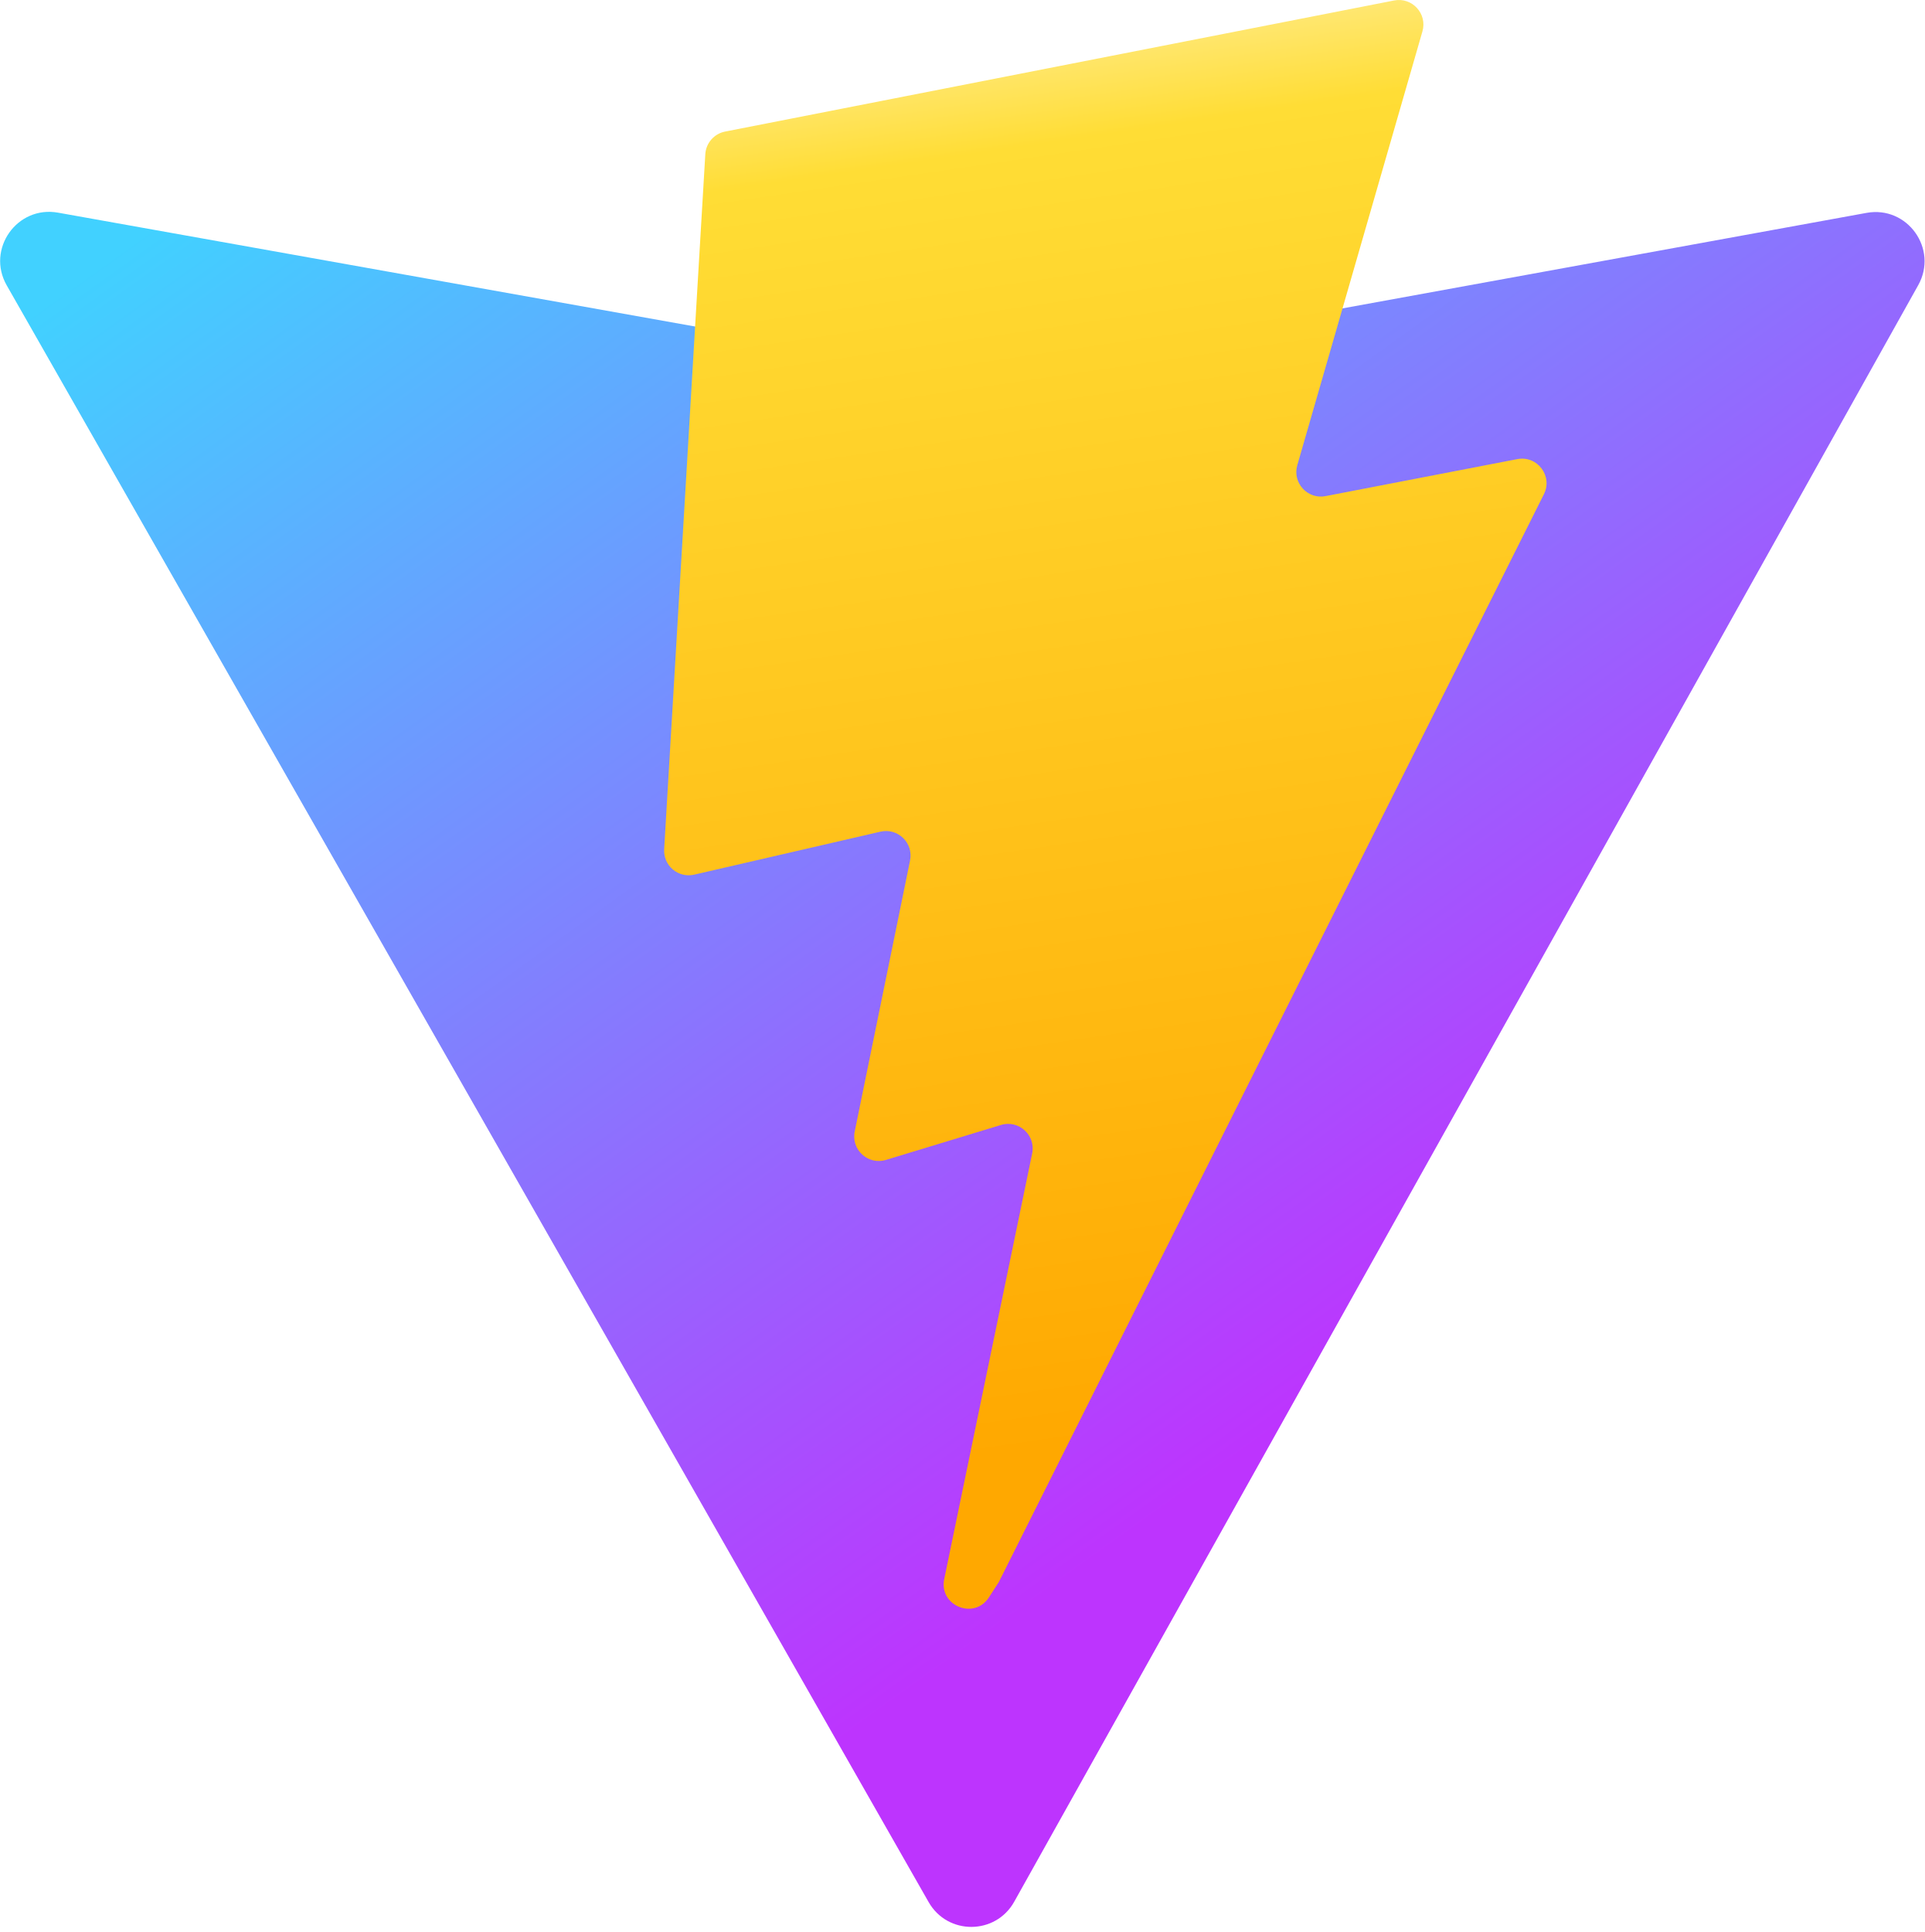
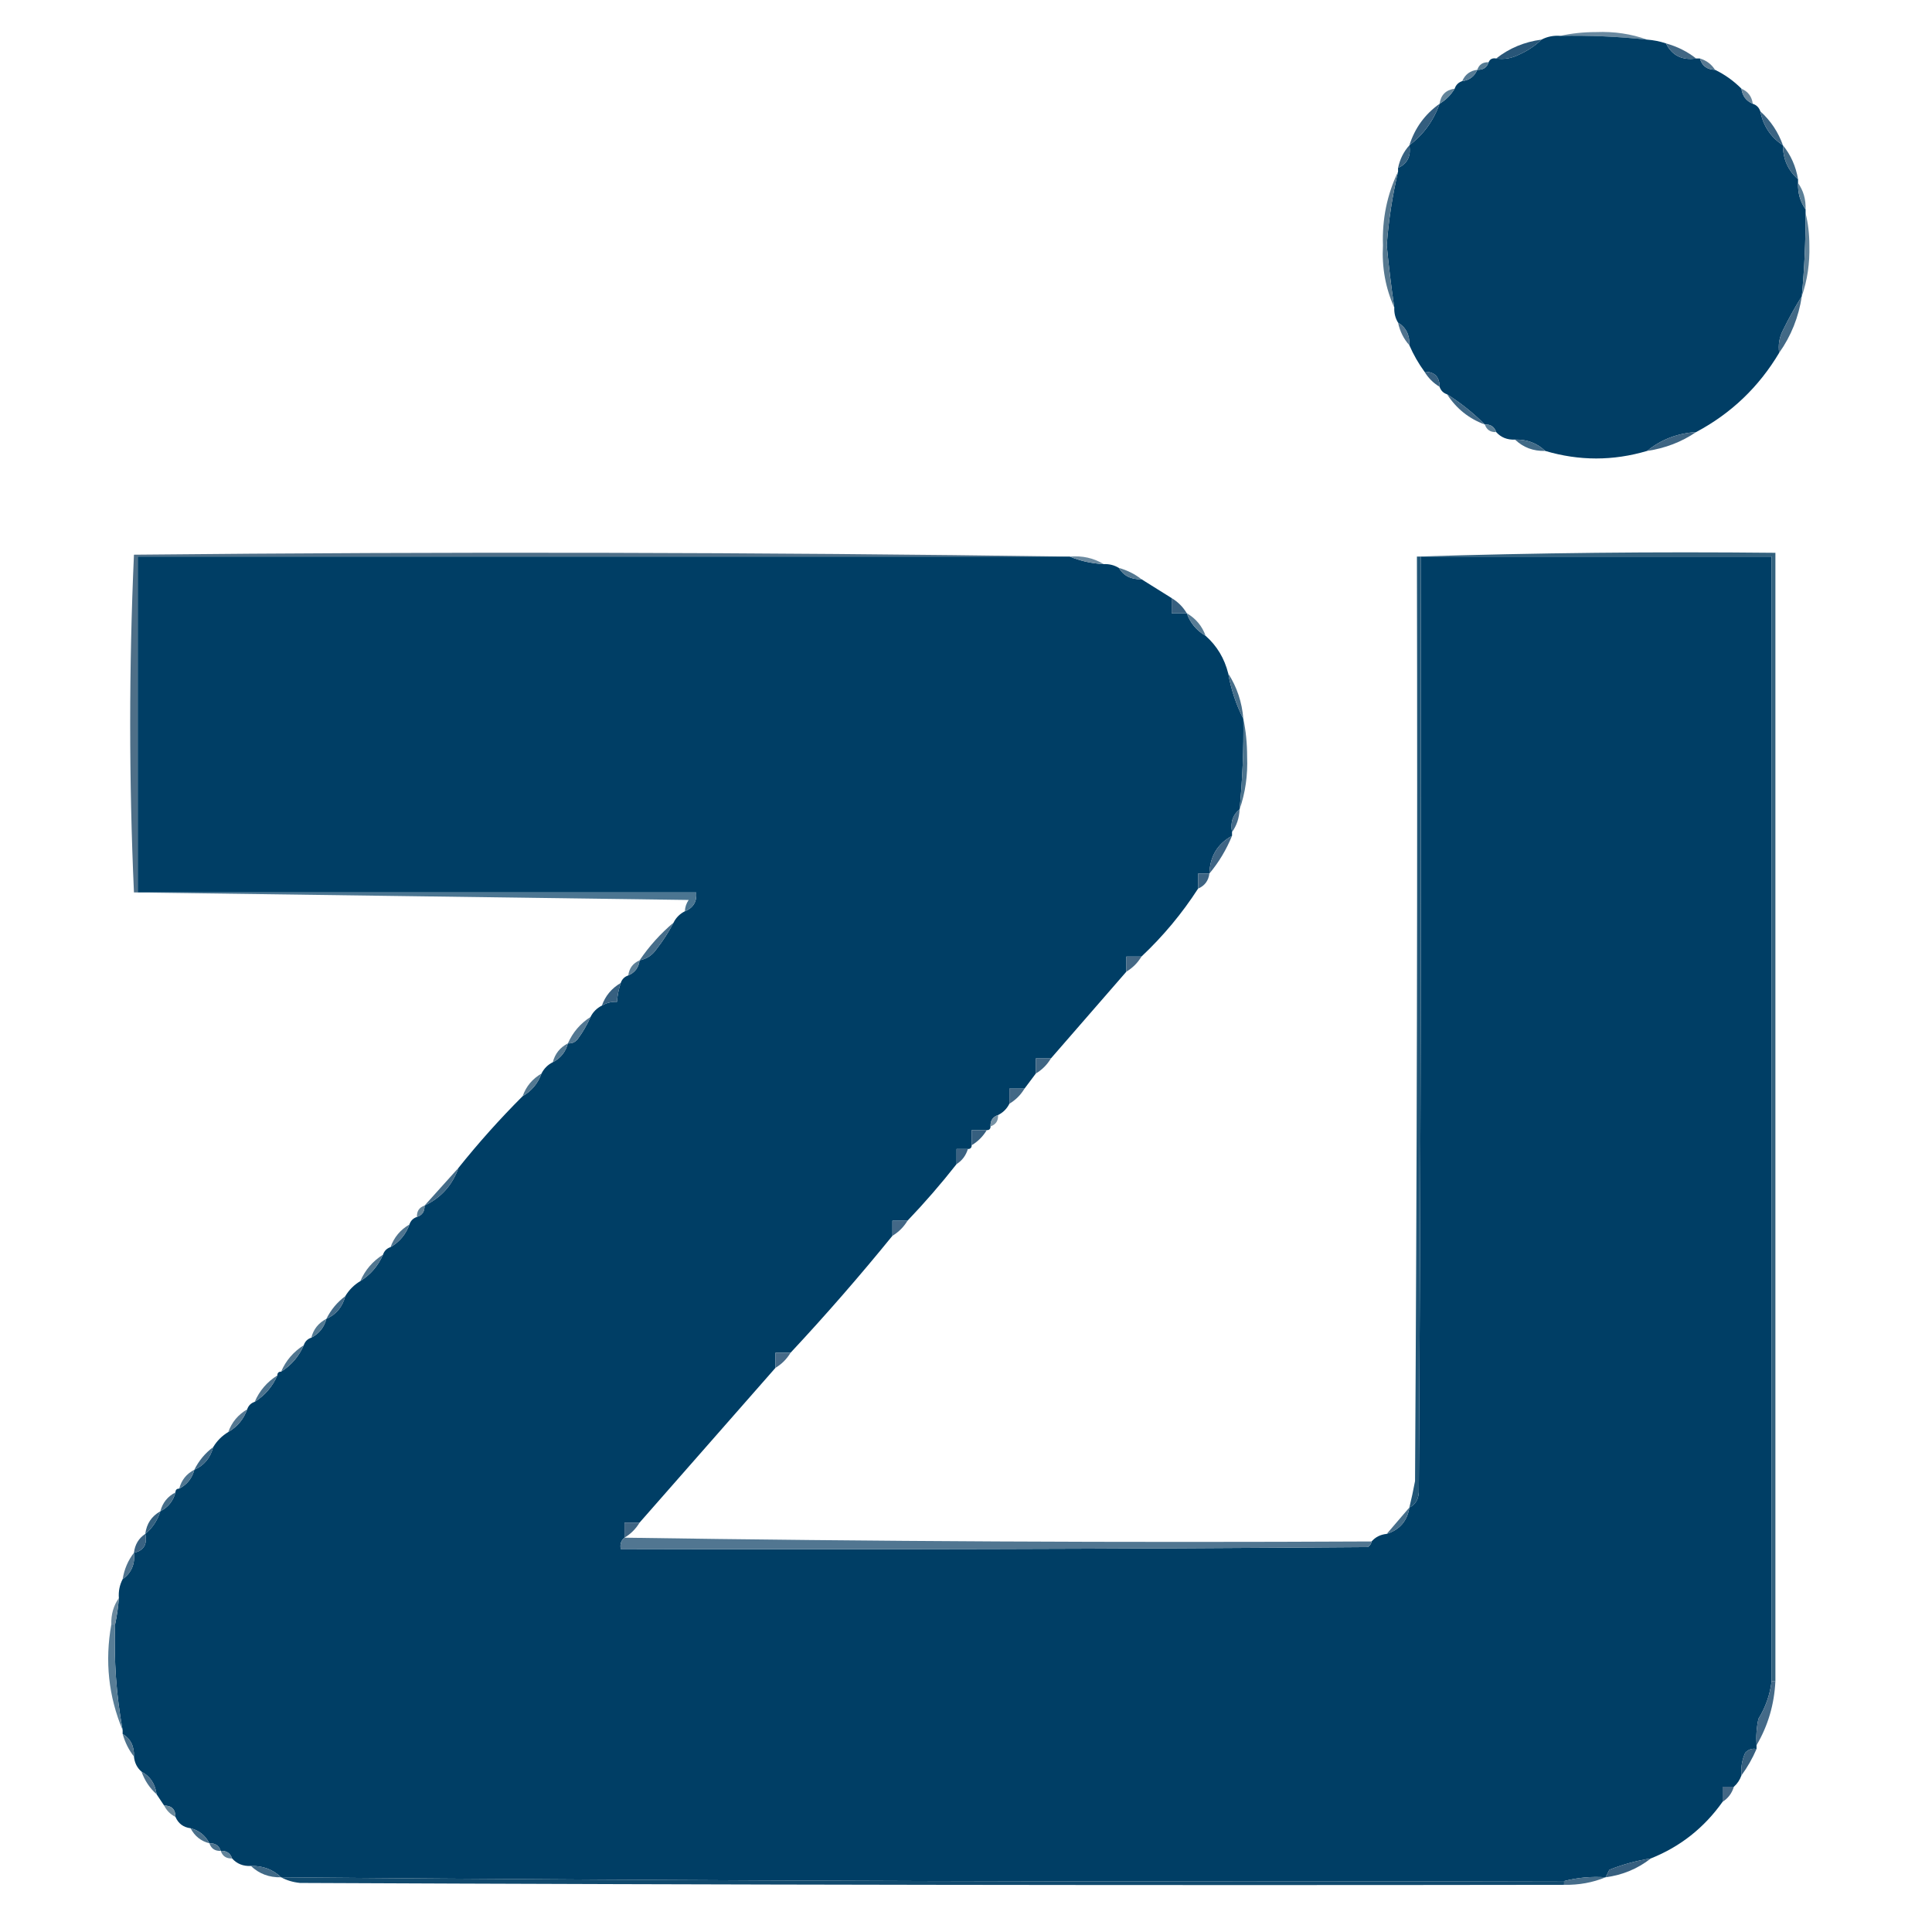
- <svg xmlns="http://www.w3.org/2000/svg" aria-hidden="true" role="img" class="iconify iconify--logos" width="31.88" height="32" preserveAspectRatio="xMidYMid meet" viewBox="0 0 256 257">
-   <defs>
-     <linearGradient id="IconifyId1813088fe1fbc01fb466" x1="-.828%" x2="57.636%" y1="7.652%" y2="78.411%">
-       <stop offset="0%" stop-color="#41D1FF" />
-       <stop offset="100%" stop-color="#BD34FE" />
-     </linearGradient>
-     <linearGradient id="IconifyId1813088fe1fbc01fb467" x1="43.376%" x2="50.316%" y1="2.242%" y2="89.03%">
-       <stop offset="0%" stop-color="#FFEA83" />
-       <stop offset="8.333%" stop-color="#FFDD35" />
-       <stop offset="100%" stop-color="#FFA800" />
-     </linearGradient>
-   </defs>
-   <path fill="url(#IconifyId1813088fe1fbc01fb466)" d="M255.153 37.938L134.897 252.976c-2.483 4.44-8.862 4.466-11.382.048L.875 37.958c-2.746-4.814 1.371-10.646 6.827-9.67l120.385 21.517a6.537 6.537 0 0 0 2.322-.004l117.867-21.483c5.438-.991 9.574 4.796 6.877 9.62Z" />
-   <path fill="url(#IconifyId1813088fe1fbc01fb467)" d="M185.432.063L96.44 17.501a3.268 3.268 0 0 0-2.634 3.014l-5.474 92.456a3.268 3.268 0 0 0 3.997 3.378l24.777-5.718c2.318-.535 4.413 1.507 3.936 3.838l-7.361 36.047c-.495 2.426 1.782 4.5 4.151 3.78l15.304-4.649c2.372-.72 4.652 1.36 4.15 3.788l-11.698 56.621c-.732 3.542 3.979 5.473 5.943 2.437l1.313-2.028l72.516-144.72c1.215-2.423-.88-5.186-3.54-4.672l-25.505 4.922c-2.396.462-4.435-1.77-3.759-4.114l16.646-57.705c.677-2.35-1.37-4.583-3.769-4.113Z" />
+ <svg xmlns="http://www.w3.org/2000/svg" version="1.1" width="512px" height="512px" style="shape-rendering:geometricPrecision; text-rendering:geometricPrecision; image-rendering:optimizeQuality; fill-rule:evenodd; clip-rule:evenodd">
+   <g>
+     <path style="opacity:1" fill="#6989a0" d="M 413.5,9.5 C 416.482,8.835 419.648,8.502 423,8.5C 427.772,8.308 432.272,8.975 436.5,10.5C 428.862,9.687 421.196,9.354 413.5,9.5 Z" />
+   </g>
+   <g>
+     <path style="opacity:1" fill="#013e65" d="M 413.5,9.5 C 421.196,9.354 428.862,9.687 436.5,10.5C 438.216,10.629 439.883,10.962 441.5,11.5C 443.107,14.715 445.774,16.049 449.5,15.5C 449.833,15.5 450.167,15.5 450.5,15.5C 451.035,17.446 452.368,18.446 454.5,18.5C 457.093,19.754 459.427,21.42 461.5,23.5C 461.738,25.404 462.738,26.738 464.5,27.5C 465.5,27.833 466.167,28.5 466.5,29.5C 467.262,33.367 469.262,36.367 472.5,38.5C 472.502,42.164 473.835,45.164 476.5,47.5C 476.5,47.833 476.5,48.167 476.5,48.5C 476.41,51.152 477.076,53.486 478.5,55.5C 478.5,55.833 478.5,56.167 478.5,56.5C 478.521,63.854 478.187,71.187 477.5,78.5C 475.687,81.406 474.021,84.406 472.5,87.5C 471.534,89.396 471.201,91.396 471.5,93.5C 466.095,102.572 458.762,109.572 449.5,114.5C 444.522,114.814 440.188,116.48 436.5,119.5C 427.5,122.167 418.5,122.167 409.5,119.5C 407.316,117.415 404.649,116.415 401.5,116.5C 399.447,116.598 397.78,115.931 396.5,114.5C 396.027,113.094 395.027,112.427 393.5,112.5C 390.461,109.46 387.127,106.794 383.5,104.5C 382.5,104.167 381.833,103.5 381.5,102.5C 381.512,99.858 380.179,98.525 377.5,98.5C 375.902,96.302 374.569,93.969 373.5,91.5C 373.614,88.784 372.614,86.784 370.5,85.5C 369.766,84.292 369.433,82.959 369.5,81.5C 368.694,76.026 368.028,70.526 367.5,65C 367.99,58.399 368.99,51.899 370.5,45.5C 370.5,45.167 370.5,44.833 370.5,44.5C 372.969,43.393 373.969,41.393 373.5,38.5C 377.235,35.677 379.902,32.01 381.5,27.5C 383.167,26.5 384.5,25.167 385.5,23.5C 385.833,22.5 386.5,21.833 387.5,21.5C 389.404,21.262 390.738,20.262 391.5,18.5C 393.027,18.573 394.027,17.906 394.5,16.5C 394.842,15.662 395.508,15.328 396.5,15.5C 398.604,15.799 400.604,15.466 402.5,14.5C 404.849,13.457 406.849,12.124 408.5,10.5C 410.042,9.699 411.708,9.366 413.5,9.5 Z" />
+   </g>
+   <g>
+     <path style="opacity:1" fill="#295678" d="M 408.5,10.5 C 406.849,12.124 404.849,13.457 402.5,14.5C 400.604,15.466 398.604,15.799 396.5,15.5C 399.982,12.764 403.982,11.097 408.5,10.5 Z" />
+   </g>
+   <g>
+     <path style="opacity:1" fill="#416784" d="M 441.5,11.5 C 444.485,12.326 447.151,13.659 449.5,15.5C 445.774,16.049 443.107,14.715 441.5,11.5 Z" />
+   </g>
+   <g>
+     <path style="opacity:1" fill="#577992" d="M 450.5,15.5 C 452.23,16.026 453.564,17.026 454.5,18.5C 452.368,18.446 451.035,17.446 450.5,15.5 Z" />
+   </g>
+   <g>
+     <path style="opacity:1" fill="#557b94" d="M 394.5,16.5 C 394.027,17.906 393.027,18.573 391.5,18.5C 391.973,17.094 392.973,16.427 394.5,16.5 Z" />
+   </g>
+   <g>
+     <path style="opacity:1" fill="#567a94" d="M 391.5,18.5 C 390.738,20.262 389.404,21.262 387.5,21.5C 388.262,19.738 389.596,18.738 391.5,18.5 Z" />
+   </g>
+   <g>
+     <path style="opacity:1" fill="#68869c" d="M 461.5,23.5 C 463.262,24.262 464.262,25.596 464.5,27.5C 462.738,26.738 461.738,25.404 461.5,23.5 Z" />
+   </g>
+   <g>
+     <path style="opacity:1" fill="#62849a" d="M 385.5,23.5 C 384.5,25.167 383.167,26.5 381.5,27.5C 381.833,25.167 383.167,23.833 385.5,23.5 Z" />
+   </g>
+   <g>
+     <path style="opacity:1" fill="#345e7f" d="M 381.5,27.5 C 379.902,32.01 377.235,35.677 373.5,38.5C 374.946,33.939 377.613,30.272 381.5,27.5 Z" />
+   </g>
+   <g>
+     <path style="opacity:1" fill="#3a6382" d="M 466.5,29.5 C 469.241,31.975 471.241,34.975 472.5,38.5C 469.262,36.367 467.262,33.367 466.5,29.5 Z" />
+   </g>
+   <g>
+     <path style="opacity:1" fill="#3f6885" d="M 472.5,38.5 C 474.592,41.088 475.925,44.088 476.5,47.5C 473.835,45.164 472.502,42.164 472.5,38.5 Z" />
+   </g>
+   <g>
+     <path style="opacity:1" fill="#376180" d="M 373.5,38.5 C 373.969,41.393 372.969,43.393 370.5,44.5C 370.992,42.181 371.992,40.181 373.5,38.5 Z" />
+   </g>
+   <g>
+     <path style="opacity:1" fill="#5b7f97" d="M 476.5,48.5 C 477.924,50.514 478.59,52.848 478.5,55.5C 477.076,53.486 476.41,51.152 476.5,48.5 Z" />
+   </g>
+   <g>
+     <path style="opacity:1" fill="#56788f" d="M 370.5,45.5 C 368.99,51.899 367.99,58.399 367.5,65C 368.028,70.526 368.694,76.026 369.5,81.5C 367.176,76.372 366.176,70.872 366.5,65C 366.255,58.053 367.589,51.553 370.5,45.5 Z" />
+   </g>
+   <g>
+     <path style="opacity:1" fill="#5e8097" d="M 478.5,56.5 C 479.164,59.146 479.498,61.979 479.5,65C 479.634,69.758 478.968,74.258 477.5,78.5C 478.187,71.187 478.521,63.854 478.5,56.5 Z" />
+   </g>
+   <g>
+     <path style="opacity:1" fill="#426986" d="M 477.5,78.5 C 476.657,84.043 474.657,89.043 471.5,93.5C 471.201,91.396 471.534,89.396 472.5,87.5C 474.021,84.406 475.687,81.406 477.5,78.5 Z" />
+   </g>
+   <g>
+     <path style="opacity:1" fill="#50738e" d="M 370.5,85.5 C 372.614,86.784 373.614,88.784 373.5,91.5C 371.992,89.819 370.992,87.819 370.5,85.5 Z" />
+   </g>
+   <g>
+     <path style="opacity:1" fill="#376080" d="M 377.5,98.5 C 380.179,98.525 381.512,99.858 381.5,102.5C 379.833,101.5 378.5,100.167 377.5,98.5 Z" />
+   </g>
+   <g>
+     <path style="opacity:1" fill="#406886" d="M 383.5,104.5 C 387.127,106.794 390.461,109.46 393.5,112.5C 389.296,110.967 385.963,108.3 383.5,104.5 Z" />
+   </g>
+   <g>
+     <path style="opacity:1" fill="#5e8198" d="M 393.5,112.5 C 395.027,112.427 396.027,113.094 396.5,114.5C 394.973,114.573 393.973,113.906 393.5,112.5 Z" />
+   </g>
+   <g>
+     <path style="opacity:1" fill="#3d6482" d="M 449.5,114.5 C 445.623,117.129 441.29,118.796 436.5,119.5C 440.188,116.48 444.522,114.814 449.5,114.5 Z" />
+   </g>
+   <g>
+     <path style="opacity:1" fill="#416a87" d="M 401.5,116.5 C 404.649,116.415 407.316,117.415 409.5,119.5C 406.351,119.585 403.684,118.585 401.5,116.5 Z" />
+   </g>
+   <g>
+     <path style="opacity:1" fill="#4e6f88" d="M 283.5,147.5 C 201.167,147.5 118.833,147.5 36.5,147.5C 36.5,177.167 36.5,206.833 36.5,236.5C 36.167,236.5 35.833,236.5 35.5,236.5C 34.168,206.764 34.168,176.931 35.5,147C 118.334,146.168 201.001,146.334 283.5,147.5 Z" />
+   </g>
+   <g>
+     <path style="opacity:1" fill="#003e65" d="M 283.5,147.5 C 286.273,148.657 289.273,149.324 292.5,149.5C 293.959,149.433 295.292,149.766 296.5,150.5C 297.784,152.614 299.784,153.614 302.5,153.5C 305.167,155.167 307.833,156.833 310.5,158.5C 310.5,159.833 310.5,161.167 310.5,162.5C 311.833,162.5 313.167,162.5 314.5,162.5C 315.419,165.089 317.086,167.089 319.5,168.5C 322.502,171.161 324.502,174.495 325.5,178.5C 326.256,182.767 327.589,186.767 329.5,190.5C 329.61,198.525 329.276,206.525 328.5,214.5C 326.692,215.918 326.025,217.918 326.5,220.5C 326.5,220.833 326.5,221.167 326.5,221.5C 322.633,223.638 320.633,226.971 320.5,231.5C 319.5,231.5 318.5,231.5 317.5,231.5C 317.5,232.833 317.5,234.167 317.5,235.5C 313.247,242.09 308.247,248.09 302.5,253.5C 301.167,253.5 299.833,253.5 298.5,253.5C 298.5,254.833 298.5,256.167 298.5,257.5C 291.804,265.192 285.138,272.859 278.5,280.5C 277.167,280.5 275.833,280.5 274.5,280.5C 274.5,281.833 274.5,283.167 274.5,284.5C 273.5,285.833 272.5,287.167 271.5,288.5C 270.167,288.5 268.833,288.5 267.5,288.5C 267.5,289.833 267.5,291.167 267.5,292.5C 266.833,293.833 265.833,294.833 264.5,295.5C 263.094,295.973 262.427,296.973 262.5,298.5C 262.5,299.167 262.167,299.5 261.5,299.5C 260.167,299.5 258.833,299.5 257.5,299.5C 257.5,300.833 257.5,302.167 257.5,303.5C 257.5,304.167 257.167,304.5 256.5,304.5C 255.5,304.5 254.5,304.5 253.5,304.5C 253.5,305.833 253.5,307.167 253.5,308.5C 249.393,313.727 245.06,318.727 240.5,323.5C 239.167,323.5 237.833,323.5 236.5,323.5C 236.5,324.833 236.5,326.167 236.5,327.5C 227.844,338.154 218.844,348.488 209.5,358.5C 208.167,358.5 206.833,358.5 205.5,358.5C 205.5,359.833 205.5,361.167 205.5,362.5C 193.471,376.192 181.471,389.859 169.5,403.5C 168.167,403.5 166.833,403.5 165.5,403.5C 165.5,404.833 165.5,406.167 165.5,407.5C 164.596,408.209 164.263,409.209 164.5,410.5C 230.501,410.667 296.501,410.5 362.5,410C 363.056,409.617 363.389,409.117 363.5,408.5C 364.514,407.326 365.847,406.66 367.5,406.5C 370.946,405.388 372.946,403.055 373.5,399.5C 375.045,398.77 375.878,397.437 376,395.5C 376.5,312.834 376.667,230.167 376.5,147.5C 407.5,147.5 438.5,147.5 469.5,147.5C 469.5,246.833 469.5,346.167 469.5,445.5C 469.068,449.099 467.902,452.432 466,455.5C 465.503,457.81 465.337,460.143 465.5,462.5C 465.5,462.833 465.5,463.167 465.5,463.5C 464.325,463.281 463.325,463.614 462.5,464.5C 461.652,466.409 461.318,468.409 461.5,470.5C 461.068,471.71 460.401,472.71 459.5,473.5C 458.5,473.5 457.5,473.5 456.5,473.5C 456.5,474.833 456.5,476.167 456.5,477.5C 451.609,484.399 445.275,489.399 437.5,492.5C 433.753,493.081 430.086,494.081 426.5,495.5C 426.137,496.183 425.804,496.85 425.5,497.5C 421.731,497.244 418.064,497.577 414.5,498.5C 301.155,498.817 187.822,498.484 74.5,497.5C 72.316,495.415 69.649,494.415 66.5,494.5C 64.447,494.598 62.78,493.931 61.5,492.5C 61.027,491.094 60.027,490.427 58.5,490.5C 58.027,489.094 57.027,488.427 55.5,488.5C 54.415,486.413 52.749,485.08 50.5,484.5C 48.596,484.262 47.262,483.262 46.5,481.5C 46.5,479.5 45.5,478.5 43.5,478.5C 42.833,477.5 42.167,476.5 41.5,475.5C 41.13,472.733 39.796,470.733 37.5,469.5C 36.326,468.486 35.66,467.153 35.5,465.5C 35.614,462.784 34.614,460.784 32.5,459.5C 32.5,459.167 32.5,458.833 32.5,458.5C 30.823,449.352 30.157,440.018 30.5,430.5C 30.993,428.194 31.326,425.861 31.5,423.5C 31.366,421.708 31.699,420.042 32.5,418.5C 34.834,416.824 35.834,414.491 35.5,411.5C 38.084,410.952 39.084,409.285 38.5,406.5C 40.369,404.966 41.702,402.966 42.5,400.5C 44.587,399.415 45.92,397.749 46.5,395.5C 46.5,394.833 46.833,394.5 47.5,394.5C 49.587,393.415 50.92,391.749 51.5,389.5C 54.086,388.362 55.753,386.362 56.5,383.5C 57.5,381.833 58.833,380.5 60.5,379.5C 62.914,378.089 64.581,376.089 65.5,373.5C 65.833,372.5 66.5,371.833 67.5,371.5C 70.243,369.761 72.243,367.427 73.5,364.5C 73.5,363.833 73.833,363.5 74.5,363.5C 77.243,361.761 79.243,359.427 80.5,356.5C 80.833,355.5 81.5,354.833 82.5,354.5C 84.587,353.415 85.92,351.749 86.5,349.5C 89.086,348.362 90.753,346.362 91.5,343.5C 92.5,341.833 93.833,340.5 95.5,339.5C 98.243,337.761 100.243,335.427 101.5,332.5C 101.833,331.5 102.5,330.833 103.5,330.5C 105.914,329.089 107.581,327.089 108.5,324.5C 108.833,323.5 109.5,322.833 110.5,322.5C 111.906,322.027 112.573,321.027 112.5,319.5C 116.876,317.423 119.876,314.089 121.5,309.5C 126.825,302.843 132.491,296.51 138.5,290.5C 140.914,289.089 142.581,287.089 143.5,284.5C 144.167,283.167 145.167,282.167 146.5,281.5C 148.587,280.415 149.92,278.749 150.5,276.5C 151.496,276.586 152.329,276.252 153,275.5C 154.421,273.595 155.588,271.595 156.5,269.5C 157.167,268.167 158.167,267.167 159.5,266.5C 160.708,265.766 162.041,265.433 163.5,265.5C 163.629,263.784 163.962,262.117 164.5,260.5C 164.833,259.5 165.5,258.833 166.5,258.5C 168.262,257.738 169.262,256.404 169.5,254.5C 171.371,254.141 172.871,253.141 174,251.5C 175.75,249.266 177.25,246.932 178.5,244.5C 179.167,243.167 180.167,242.167 181.5,241.5C 183.727,240.599 184.727,238.933 184.5,236.5C 135.167,236.5 85.833,236.5 36.5,236.5C 36.5,206.833 36.5,177.167 36.5,147.5C 118.833,147.5 201.167,147.5 283.5,147.5 Z" />
+   </g>
+   <g>
+     <path style="opacity:1" fill="#215677" d="M 375.5,147.5 C 375.833,147.5 376.167,147.5 376.5,147.5C 376.667,230.167 376.5,312.834 376,395.5C 375.878,397.437 375.045,398.77 373.5,399.5C 374.06,397.199 374.56,394.866 375,392.5C 375.5,310.834 375.667,229.167 375.5,147.5 Z" />
+   </g>
+   <g>
+     <path style="opacity:1" fill="#6b8aa0" d="M 283.5,147.5 C 286.829,147.215 289.829,147.882 292.5,149.5C 289.273,149.324 286.273,148.657 283.5,147.5 Z" />
+   </g>
+   <g>
+     <path style="opacity:1" fill="#33617e" d="M 375.5,147.5 C 406.996,146.502 438.662,146.168 470.5,146.5C 470.5,246.167 470.5,345.833 470.5,445.5C 470.167,445.5 469.833,445.5 469.5,445.5C 469.5,346.167 469.5,246.833 469.5,147.5C 438.5,147.5 407.5,147.5 376.5,147.5C 376.167,147.5 375.833,147.5 375.5,147.5 Z" />
+   </g>
+   <g>
+     <path style="opacity:1" fill="#537790" d="M 296.5,150.5 C 298.75,151.13 300.75,152.13 302.5,153.5C 299.784,153.614 297.784,152.614 296.5,150.5 Z" />
+   </g>
+   <g>
+     <path style="opacity:1" fill="#386080" d="M 310.5,158.5 C 312.167,159.5 313.5,160.833 314.5,162.5C 313.167,162.5 311.833,162.5 310.5,162.5C 310.5,161.167 310.5,159.833 310.5,158.5 Z" />
+   </g>
+   <g>
+     <path style="opacity:1" fill="#587c95" d="M 314.5,162.5 C 316.914,163.911 318.581,165.911 319.5,168.5C 317.086,167.089 315.419,165.089 314.5,162.5 Z" />
+   </g>
+   <g>
+     <path style="opacity:1" fill="#466e8a" d="M 325.5,178.5 C 327.806,182.085 329.139,186.085 329.5,190.5C 327.589,186.767 326.256,182.767 325.5,178.5 Z" />
+   </g>
+   <g>
+     <path style="opacity:1" fill="#4c738d" d="M 329.5,190.5 C 330.165,193.649 330.498,196.982 330.5,200.5C 330.7,205.437 330.033,210.104 328.5,214.5C 329.276,206.525 329.61,198.525 329.5,190.5 Z" />
+   </g>
+   <g>
+     <path style="opacity:1" fill="#456b89" d="M 328.5,214.5 C 328.405,216.786 327.738,218.786 326.5,220.5C 326.025,217.918 326.692,215.918 328.5,214.5 Z" />
+   </g>
+   <g>
+     <path style="opacity:1" fill="#3f6584" d="M 326.5,221.5 C 324.988,225.201 322.988,228.534 320.5,231.5C 320.633,226.971 322.633,223.638 326.5,221.5 Z" />
+   </g>
+   <g>
+     <path style="opacity:1" fill="#3d6483" d="M 320.5,231.5 C 320.262,233.404 319.262,234.738 317.5,235.5C 317.5,234.167 317.5,232.833 317.5,231.5C 318.5,231.5 319.5,231.5 320.5,231.5 Z" />
+   </g>
+   <g>
+     <path style="opacity:1" fill="#4b7591" d="M 35.5,236.5 C 35.833,236.5 36.167,236.5 36.5,236.5C 85.833,236.5 135.167,236.5 184.5,236.5C 184.727,238.933 183.727,240.599 181.5,241.5C 181.539,240.417 181.873,239.417 182.5,238.5C 133.335,237.833 84.335,237.167 35.5,236.5 Z" />
+   </g>
+   <g>
+     <path style="opacity:1" fill="#466d8a" d="M 178.5,244.5 C 177.25,246.932 175.75,249.266 174,251.5C 172.871,253.141 171.371,254.141 169.5,254.5C 172.041,250.748 175.041,247.415 178.5,244.5 Z" />
+   </g>
+   <g>
+     <path style="opacity:1" fill="#446885" d="M 302.5,253.5 C 301.5,255.167 300.167,256.5 298.5,257.5C 298.5,256.167 298.5,254.833 298.5,253.5C 299.833,253.5 301.167,253.5 302.5,253.5 Z" />
+   </g>
+   <g>
+     <path style="opacity:1" fill="#5c7f97" d="M 169.5,254.5 C 169.262,256.404 168.262,257.738 166.5,258.5C 166.738,256.596 167.738,255.262 169.5,254.5 Z" />
+   </g>
+   <g>
+     <path style="opacity:1" fill="#376080" d="M 164.5,260.5 C 163.962,262.117 163.629,263.784 163.5,265.5C 162.041,265.433 160.708,265.766 159.5,266.5C 160.419,263.911 162.086,261.911 164.5,260.5 Z" />
+   </g>
+   <g>
+     <path style="opacity:1" fill="#527792" d="M 156.5,269.5 C 155.588,271.595 154.421,273.595 153,275.5C 152.329,276.252 151.496,276.586 150.5,276.5C 151.8,273.568 153.8,271.234 156.5,269.5 Z" />
+   </g>
+   <g>
+     <path style="opacity:1" fill="#537891" d="M 150.5,276.5 C 149.92,278.749 148.587,280.415 146.5,281.5C 147.08,279.251 148.413,277.585 150.5,276.5 Z" />
+   </g>
+   <g>
+     <path style="opacity:1" fill="#406684" d="M 278.5,280.5 C 277.5,282.167 276.167,283.5 274.5,284.5C 274.5,283.167 274.5,281.833 274.5,280.5C 275.833,280.5 277.167,280.5 278.5,280.5 Z" />
+   </g>
+   <g>
+     <path style="opacity:1" fill="#537891" d="M 143.5,284.5 C 142.581,287.089 140.914,289.089 138.5,290.5C 139.419,287.911 141.086,285.911 143.5,284.5 Z" />
+   </g>
+   <g>
+     <path style="opacity:1" fill="#436886" d="M 271.5,288.5 C 270.5,290.167 269.167,291.5 267.5,292.5C 267.5,291.167 267.5,289.833 267.5,288.5C 268.833,288.5 270.167,288.5 271.5,288.5 Z" />
+   </g>
+   <g>
+     <path style="opacity:1" fill="#7692a5" d="M 264.5,295.5 C 264.573,297.027 263.906,298.027 262.5,298.5C 262.427,296.973 263.094,295.973 264.5,295.5 Z" />
+   </g>
+   <g>
+     <path style="opacity:1" fill="#365f7f" d="M 261.5,299.5 C 260.5,301.167 259.167,302.5 257.5,303.5C 257.5,302.167 257.5,300.833 257.5,299.5C 258.833,299.5 260.167,299.5 261.5,299.5 Z" />
+   </g>
+   <g>
+     <path style="opacity:1" fill="#3b6282" d="M 256.5,304.5 C 255.974,306.23 254.974,307.564 253.5,308.5C 253.5,307.167 253.5,305.833 253.5,304.5C 254.5,304.5 255.5,304.5 256.5,304.5 Z" />
+   </g>
+   <g>
+     <path style="opacity:1" fill="#436b88" d="M 121.5,309.5 C 119.876,314.089 116.876,317.423 112.5,319.5C 115.51,316.126 118.51,312.792 121.5,309.5 Z" />
+   </g>
+   <g>
+     <path style="opacity:1" fill="#608298" d="M 112.5,319.5 C 112.573,321.027 111.906,322.027 110.5,322.5C 110.427,320.973 111.094,319.973 112.5,319.5 Z" />
+   </g>
+   <g>
+     <path style="opacity:1" fill="#436887" d="M 240.5,323.5 C 239.5,325.167 238.167,326.5 236.5,327.5C 236.5,326.167 236.5,324.833 236.5,323.5C 237.833,323.5 239.167,323.5 240.5,323.5 Z" />
+   </g>
+   <g>
+     <path style="opacity:1" fill="#4f748f" d="M 108.5,324.5 C 107.581,327.089 105.914,329.089 103.5,330.5C 104.419,327.911 106.086,325.911 108.5,324.5 Z" />
+   </g>
+   <g>
+     <path style="opacity:1" fill="#517690" d="M 101.5,332.5 C 100.243,335.427 98.243,337.761 95.5,339.5C 96.757,336.573 98.757,334.239 101.5,332.5 Z" />
+   </g>
+   <g>
+     <path style="opacity:1" fill="#426a88" d="M 91.5,343.5 C 90.753,346.362 89.086,348.362 86.5,349.5C 87.701,347.091 89.367,345.091 91.5,343.5 Z" />
+   </g>
+   <g>
+     <path style="opacity:1" fill="#537992" d="M 86.5,349.5 C 85.92,351.749 84.587,353.415 82.5,354.5C 83.08,352.251 84.413,350.585 86.5,349.5 Z" />
+   </g>
+   <g>
+     <path style="opacity:1" fill="#466a88" d="M 209.5,358.5 C 208.5,360.167 207.167,361.5 205.5,362.5C 205.5,361.167 205.5,359.833 205.5,358.5C 206.833,358.5 208.167,358.5 209.5,358.5 Z" />
+   </g>
+   <g>
+     <path style="opacity:1" fill="#50758f" d="M 80.5,356.5 C 79.243,359.427 77.243,361.761 74.5,363.5C 75.757,360.573 77.757,358.239 80.5,356.5 Z" />
+   </g>
+   <g>
+     <path style="opacity:1" fill="#4d738e" d="M 73.5,364.5 C 72.243,367.427 70.243,369.761 67.5,371.5C 68.757,368.573 70.757,366.239 73.5,364.5 Z" />
+   </g>
+   <g>
+     <path style="opacity:1" fill="#557892" d="M 65.5,373.5 C 64.581,376.089 62.914,378.089 60.5,379.5C 61.419,376.911 63.086,374.911 65.5,373.5 Z" />
+   </g>
+   <g>
+     <path style="opacity:1" fill="#3e6886" d="M 56.5,383.5 C 55.753,386.362 54.086,388.362 51.5,389.5C 52.701,387.091 54.367,385.091 56.5,383.5 Z" />
+   </g>
+   <g>
+     <path style="opacity:1" fill="#4f7590" d="M 51.5,389.5 C 50.92,391.749 49.587,393.415 47.5,394.5C 48.08,392.251 49.413,390.585 51.5,389.5 Z" />
+   </g>
+   <g>
+     <path style="opacity:1" fill="#456d89" d="M 46.5,395.5 C 45.92,397.749 44.587,399.415 42.5,400.5C 43.08,398.251 44.413,396.585 46.5,395.5 Z" />
+   </g>
+   <g>
+     <path style="opacity:1" fill="#466e8a" d="M 373.5,399.5 C 372.946,403.055 370.946,405.388 367.5,406.5C 369.529,404.142 371.529,401.808 373.5,399.5 Z" />
+   </g>
+   <g>
+     <path style="opacity:1" fill="#3f6583" d="M 169.5,403.5 C 168.5,405.167 167.167,406.5 165.5,407.5C 165.5,406.167 165.5,404.833 165.5,403.5C 166.833,403.5 168.167,403.5 169.5,403.5 Z" />
+   </g>
+   <g>
+     <path style="opacity:1" fill="#356180" d="M 42.5,400.5 C 41.702,402.966 40.369,404.966 38.5,406.5C 38.845,403.802 40.178,401.802 42.5,400.5 Z" />
+   </g>
+   <g>
+     <path style="opacity:1" fill="#517691" d="M 165.5,407.5 C 231.331,408.499 297.331,408.832 363.5,408.5C 363.389,409.117 363.056,409.617 362.5,410C 296.501,410.5 230.501,410.667 164.5,410.5C 164.263,409.209 164.596,408.209 165.5,407.5 Z" />
+   </g>
+   <g>
+     <path style="opacity:1" fill="#396282" d="M 38.5,406.5 C 39.084,409.285 38.084,410.952 35.5,411.5C 35.75,409.326 36.75,407.659 38.5,406.5 Z" />
+   </g>
+   <g>
+     <path style="opacity:1" fill="#4e738e" d="M 35.5,411.5 C 35.834,414.491 34.834,416.824 32.5,418.5C 32.935,415.843 33.935,413.509 35.5,411.5 Z" />
+   </g>
+   <g>
+     <path style="opacity:1" fill="#6b899e" d="M 31.5,423.5 C 31.326,425.861 30.993,428.194 30.5,430.5C 30.167,430.5 29.833,430.5 29.5,430.5C 29.41,427.848 30.076,425.515 31.5,423.5 Z" />
+   </g>
+   <g>
+     <path style="opacity:1" fill="#587d96" d="M 29.5,430.5 C 29.833,430.5 30.167,430.5 30.5,430.5C 30.157,440.018 30.823,449.352 32.5,458.5C 28.758,449.555 27.758,440.221 29.5,430.5 Z" />
+   </g>
+   <g>
+     <path style="opacity:1" fill="#446a88" d="M 469.5,445.5 C 469.833,445.5 470.167,445.5 470.5,445.5C 470.207,451.675 468.541,457.342 465.5,462.5C 465.337,460.143 465.503,457.81 466,455.5C 467.902,452.432 469.068,449.099 469.5,445.5 Z" />
+   </g>
+   <g>
+     <path style="opacity:1" fill="#4d728c" d="M 32.5,459.5 C 34.614,460.784 35.614,462.784 35.5,465.5C 34.13,463.75 33.13,461.75 32.5,459.5 Z" />
+   </g>
+   <g>
+     <path style="opacity:1" fill="#37607f" d="M 465.5,463.5 C 464.404,466.032 463.071,468.365 461.5,470.5C 461.318,468.409 461.652,466.409 462.5,464.5C 463.325,463.614 464.325,463.281 465.5,463.5 Z" />
+   </g>
+   <g>
+     <path style="opacity:1" fill="#4b708c" d="M 37.5,469.5 C 39.796,470.733 41.13,472.733 41.5,475.5C 39.684,473.882 38.351,471.882 37.5,469.5 Z" />
+   </g>
+   <g>
+     <path style="opacity:1" fill="#436785" d="M 459.5,473.5 C 458.974,475.23 457.974,476.564 456.5,477.5C 456.5,476.167 456.5,474.833 456.5,473.5C 457.5,473.5 458.5,473.5 459.5,473.5 Z" />
+   </g>
+   <g>
+     <path style="opacity:1" fill="#6b899c" d="M 43.5,478.5 C 45.5,478.5 46.5,479.5 46.5,481.5C 45.167,480.833 44.167,479.833 43.5,478.5 Z" />
+   </g>
+   <g>
+     <path style="opacity:1" fill="#4a708b" d="M 50.5,484.5 C 52.749,485.08 54.415,486.413 55.5,488.5C 53.251,487.92 51.585,486.587 50.5,484.5 Z" />
+   </g>
+   <g>
+     <path style="opacity:1" fill="#4d738d" d="M 55.5,488.5 C 57.027,488.427 58.027,489.094 58.5,490.5C 56.973,490.573 55.973,489.906 55.5,488.5 Z" />
+   </g>
+   <g>
+     <path style="opacity:1" fill="#61839a" d="M 58.5,490.5 C 60.027,490.427 61.027,491.094 61.5,492.5C 59.973,492.573 58.973,491.906 58.5,490.5 Z" />
+   </g>
+   <g>
+     <path style="opacity:1" fill="#375f7f" d="M 437.5,492.5 C 434.017,495.237 430.017,496.903 425.5,497.5C 425.804,496.85 426.137,496.183 426.5,495.5C 430.086,494.081 433.753,493.081 437.5,492.5 Z" />
+   </g>
+   <g>
+     <path style="opacity:1" fill="#406986" d="M 66.5,494.5 C 69.649,494.415 72.316,495.415 74.5,497.5C 71.351,497.585 68.684,496.585 66.5,494.5 Z" />
+   </g>
+   <g>
+     <path style="opacity:1" fill="#456c89" d="M 425.5,497.5 C 422.091,498.903 418.425,499.57 414.5,499.5C 414.5,499.167 414.5,498.833 414.5,498.5C 418.064,497.577 421.731,497.244 425.5,497.5 Z" />
+   </g>
+   <g>
+     <path style="opacity:1" fill="#114a6e" d="M 74.5,497.5 C 187.822,498.484 301.155,498.817 414.5,498.5C 414.5,498.833 414.5,499.167 414.5,499.5C 302.833,499.667 191.166,499.5 79.5,499C 77.618,498.802 75.952,498.302 74.5,497.5 Z" />
+   </g>
</svg>
